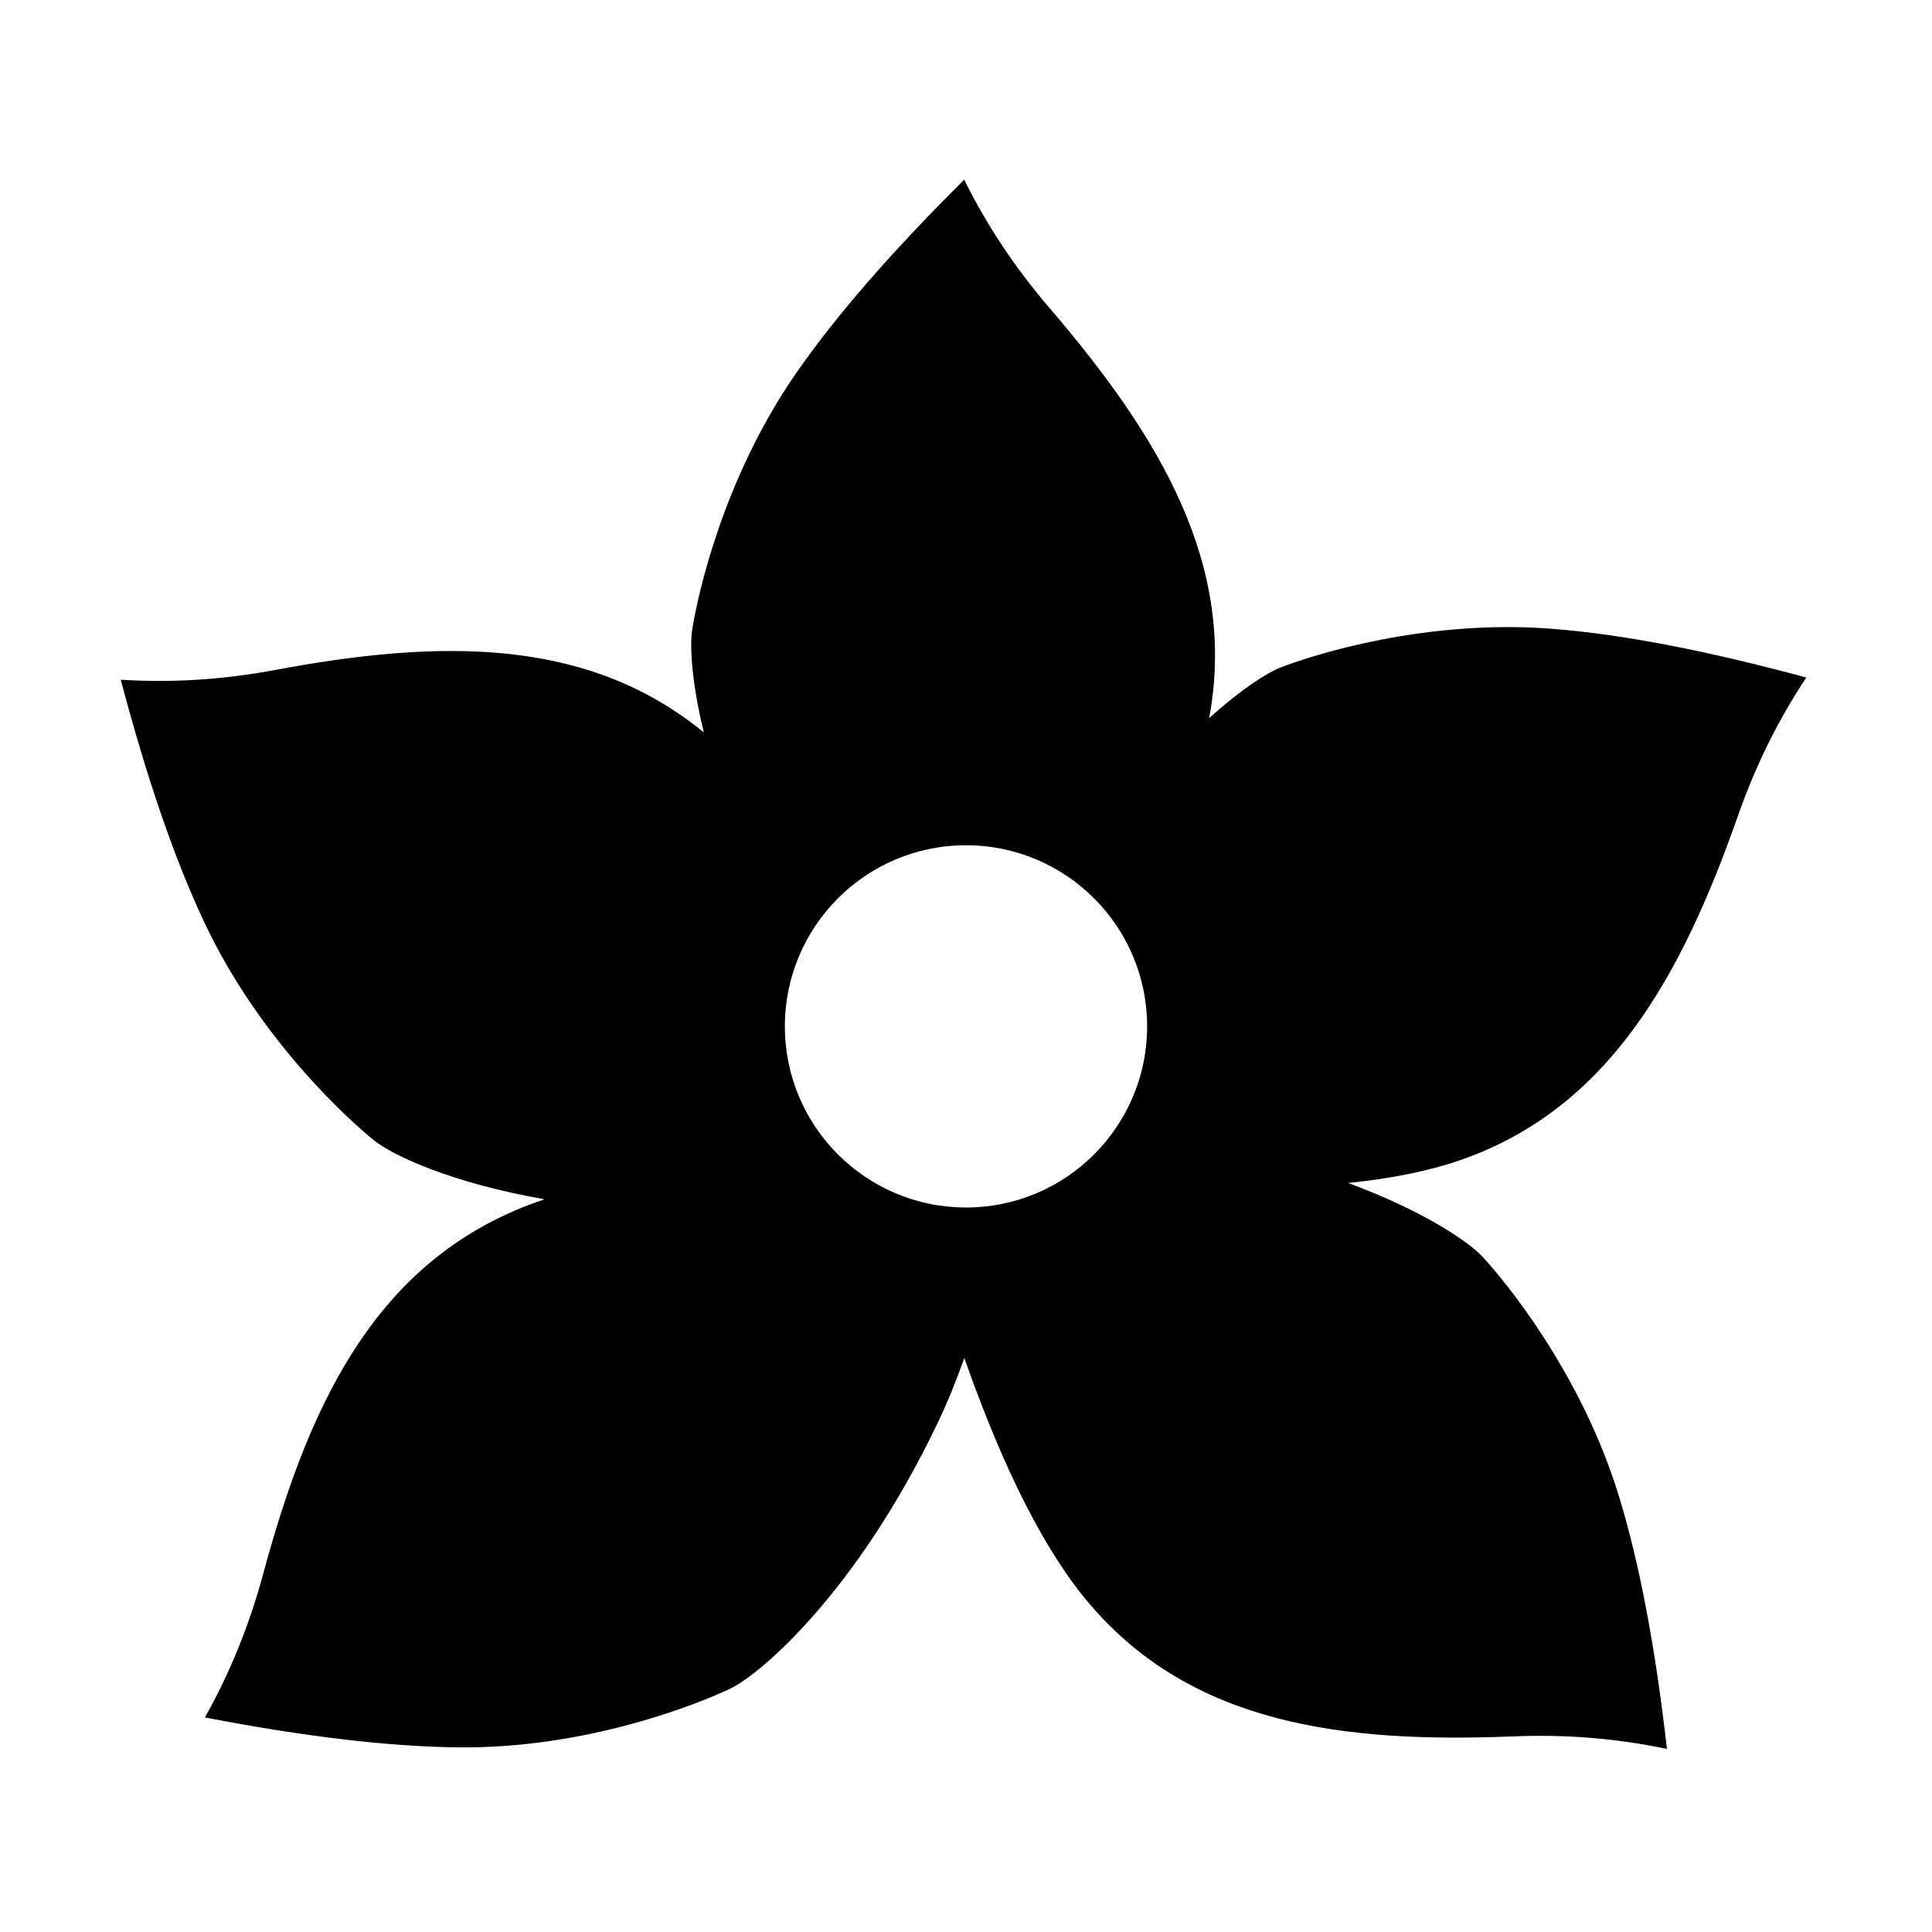
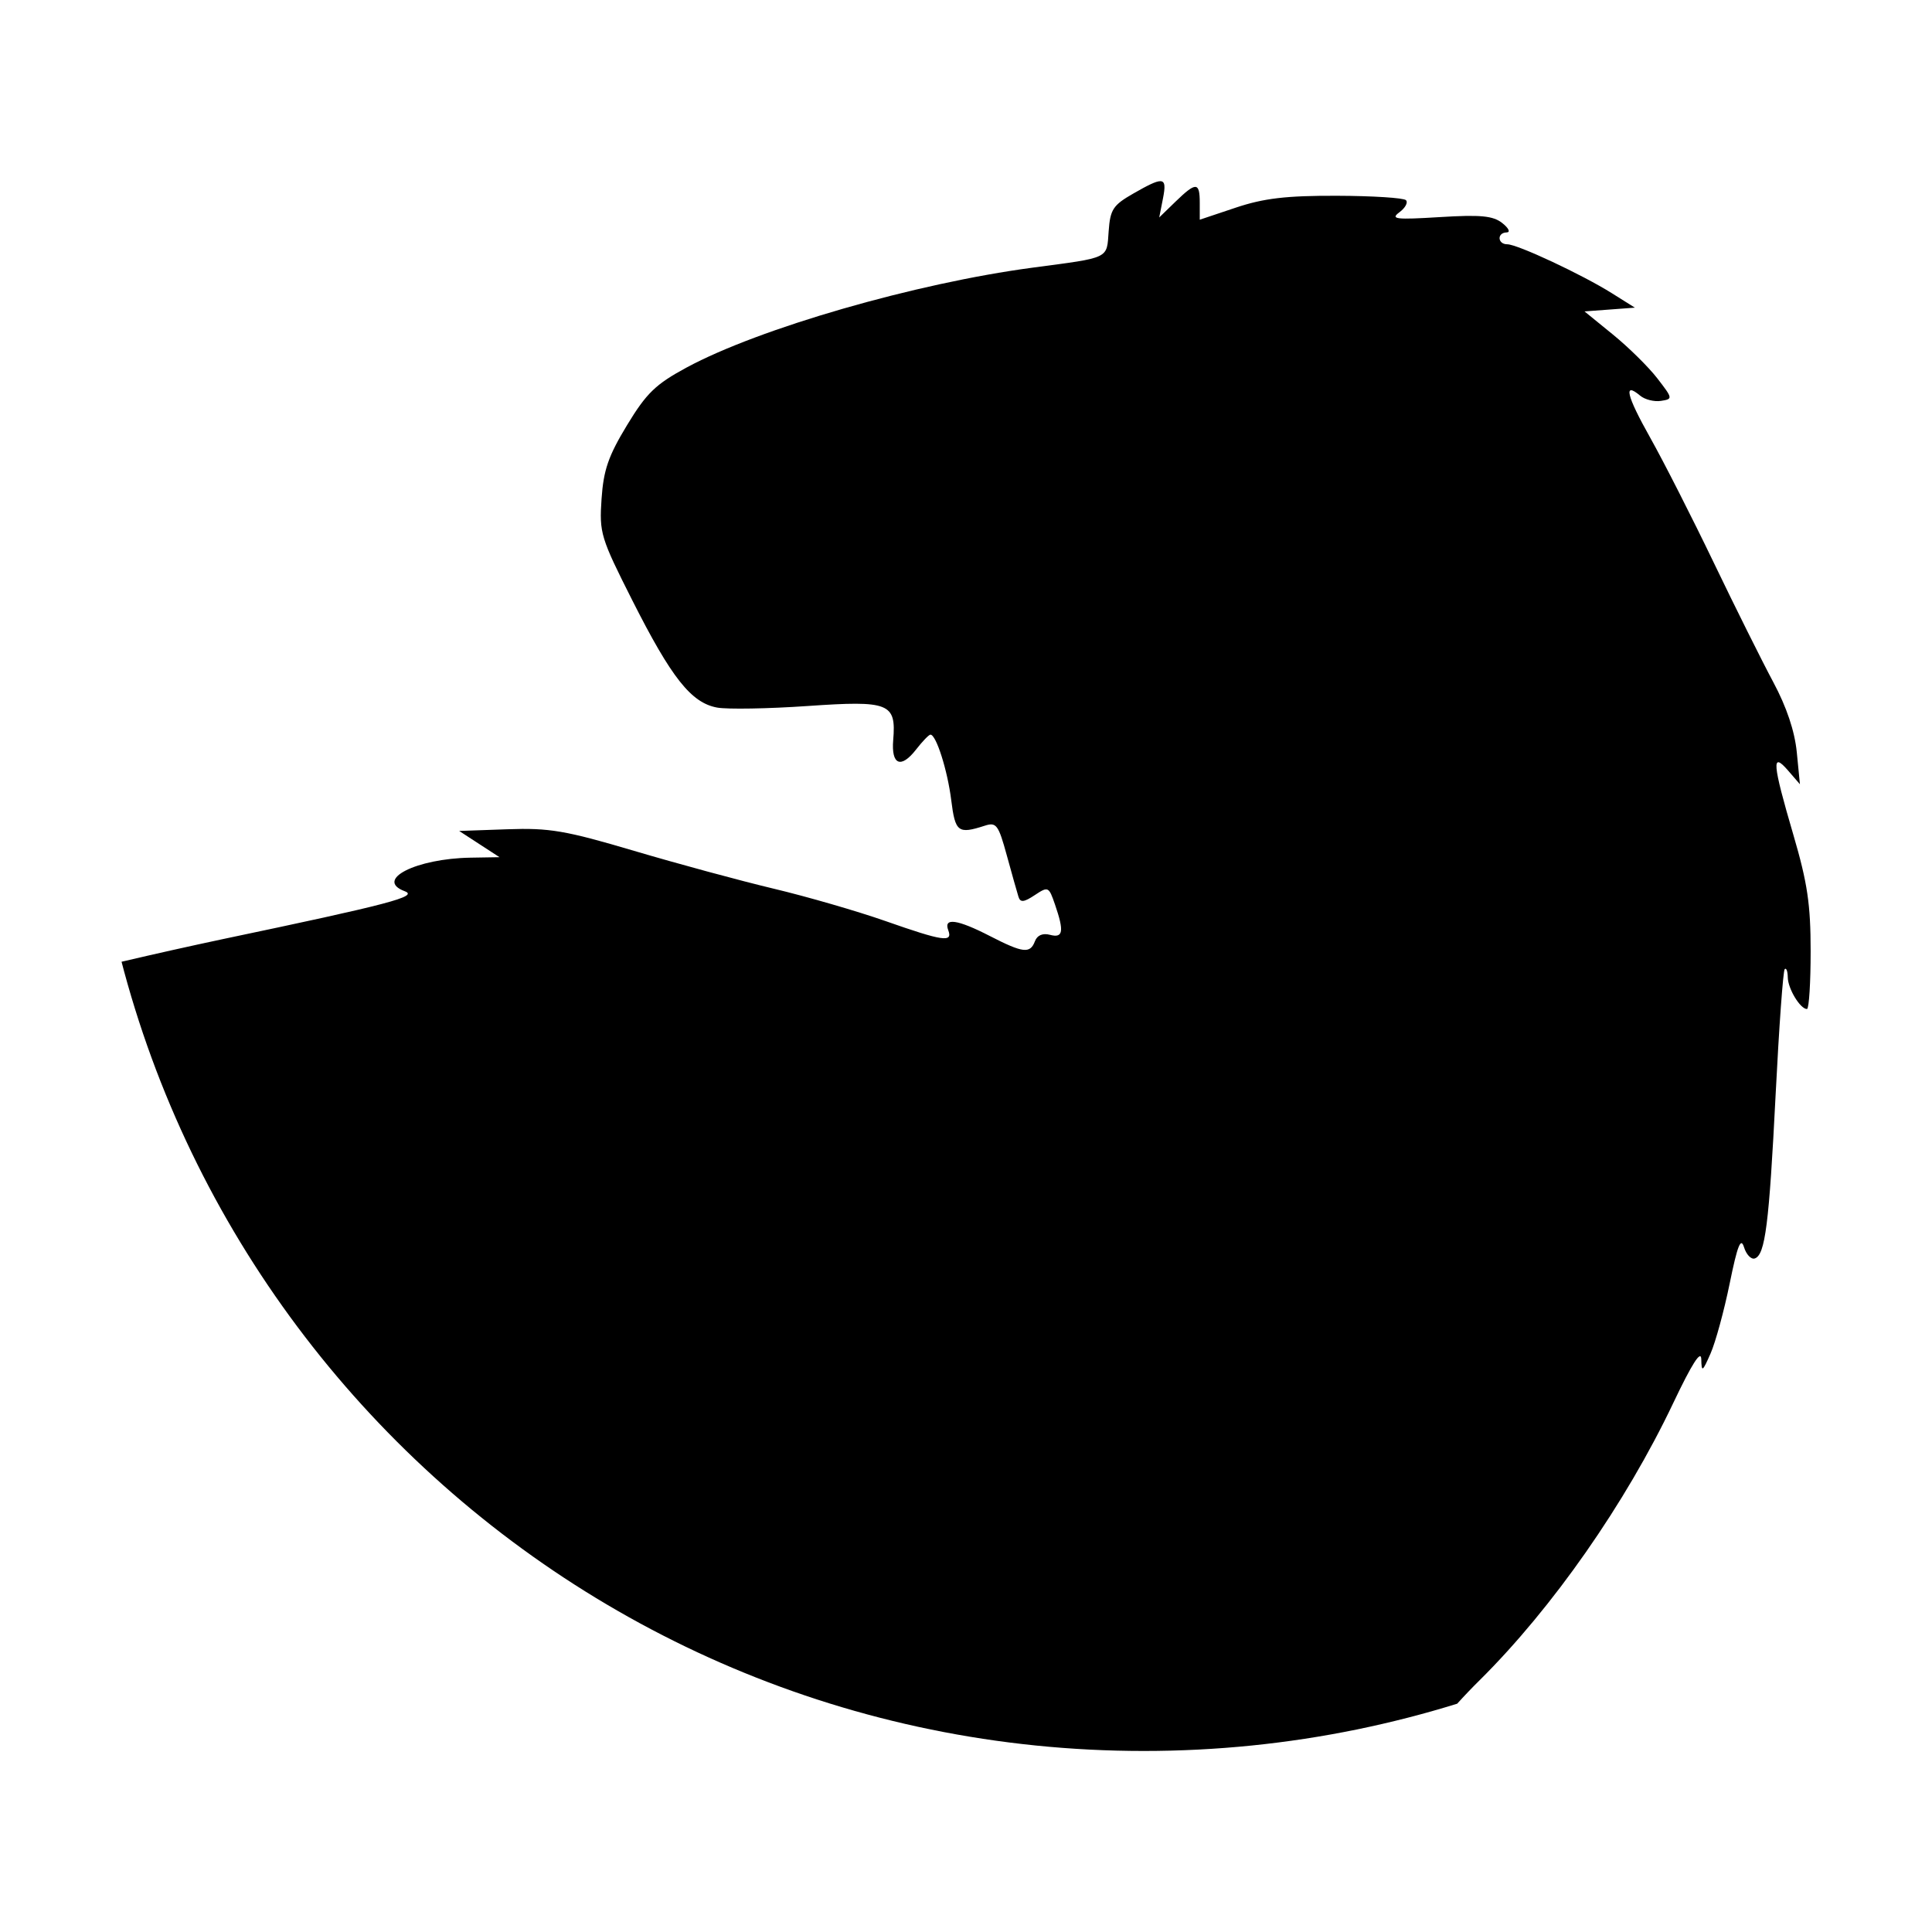
- <svg xmlns="http://www.w3.org/2000/svg" width="16" height="16" viewBox="0 0 16 16" fill="none">
-   <path fill-rule="evenodd" clip-rule="evenodd" d="M5.732 5.217C5.712 5.346 5.726 5.645 5.829 6.066C4.857 5.269 3.629 5.296 2.275 5.549C1.846 5.629 1.421 5.656 1 5.629C1.217 6.45 1.447 7.119 1.692 7.638C2.147 8.606 2.884 9.272 3.1 9.446C3.246 9.564 3.73 9.796 4.51 9.932C4.423 9.961 4.341 9.992 4.265 10.025C3.068 10.54 2.545 11.679 2.178 13.04C2.064 13.461 1.904 13.855 1.697 14.223C2.53 14.384 3.234 14.466 3.807 14.471C4.877 14.48 5.797 14.104 6.047 13.985C6.297 13.866 7.094 13.188 7.766 11.783C7.846 11.615 7.919 11.437 7.986 11.246C8.315 12.183 8.663 12.865 9.031 13.292C9.88 14.28 11.124 14.437 12.532 14.38C12.968 14.362 13.393 14.397 13.805 14.484C13.709 13.641 13.577 12.945 13.409 12.396C13.097 11.374 12.464 10.608 12.275 10.405C12.16 10.282 11.787 10.027 11.165 9.797C11.526 9.76 11.835 9.697 12.09 9.609C13.321 9.184 13.927 8.085 14.393 6.756C14.537 6.344 14.726 5.962 14.959 5.611C14.14 5.389 13.445 5.255 12.873 5.209C11.807 5.121 10.862 5.428 10.604 5.528C10.495 5.571 10.282 5.705 10.014 5.947C10.248 4.68 9.603 3.614 8.692 2.551C8.408 2.22 8.172 1.866 7.985 1.488C7.383 2.086 6.918 2.621 6.592 3.092C5.983 3.971 5.775 4.943 5.732 5.217ZM8 10C8.828 10 9.5 9.328 9.5 8.5C9.5 7.672 8.828 7 8 7C7.172 7 6.5 7.672 6.5 8.5C6.5 9.328 7.172 10 8 10Z" fill="black" />
+ <svg xmlns="http://www.w3.org/2000/svg" width="16" height="16" viewBox="0 0 256 256">
+   <defs>
+     <clipPath id="mark">
+       <circle cx="128" cy="128" r="127" />
+     </clipPath>
+   </defs>
+   <g transform="translate(10.490 -49.023) scale(1.1021)">
+     <g clip-path="url(#mark)">
+       <path d="M130 66.266c-.525-.014-1.525.492-3.241 1.474-2.464 1.41-2.795 1.914-2.984 4.547-.242 3.355.224 3.131-9.143 4.375-14.071 1.869-32.889 7.3-41.604 12.008-3.727 2.014-4.82 3.073-7.164 6.94-2.239 3.692-2.821 5.378-3.058 8.855-.28 4.1-.111 4.652 3.707 12.213 4.698 9.304 7.075 12.307 10.187 12.875 1.236.225 6.145.14 10.909-.19 9.803-.678 10.635-.347 10.263 4.09-.25 2.998.93 3.487 2.752 1.14.764-.982 1.54-1.786 1.725-1.786.69 0 2.05 4.28 2.498 7.867.482 3.862.819 4.12 4.039 3.08 1.386-.448 1.634-.116 2.646 3.578.615 2.24 1.245 4.48 1.403 4.977.223.702.654.657 1.953-.206 1.618-1.073 1.69-1.04 2.437 1.133 1.117 3.246.983 4.06-.605 3.639-.874-.232-1.535.05-1.807.768-.578 1.527-1.422 1.43-5.422-.625-3.91-2.01-5.587-2.244-5.002-.7.571 1.508-.608 1.336-7.543-1.097-3.37-1.183-9.422-2.936-13.449-3.895s-11.578-3.006-16.781-4.547c-8.27-2.45-10.188-2.775-15.244-2.595l-5.785.203 2.425 1.578 2.426 1.576-3.465.057c-6.579.107-11.599 2.66-7.931 4.035 1.68.63-1.779 1.54-21.864 5.756a604 604 0 0 0-12.214 2.73 127 127 0 0 0 122.89 94.955 127 127 0 0 0 37.694-5.723 68 68 0 0 1 2.742-2.867c8.76-8.688 17.532-21.25 23.265-33.314 2.26-4.754 3.346-6.452 3.372-5.264.033 1.592.139 1.525 1.119-.703.594-1.351 1.627-5.14 2.297-8.418.934-4.578 1.334-5.587 1.722-4.348.278.888.86 1.494 1.293 1.348 1.253-.423 1.72-4.102 2.51-19.754.407-8.073.897-14.837 1.088-15.031s.358.252.37.992c.023 1.368 1.498 3.803 2.306 3.803h.004l.006-.002.006-.002c.236-.142.427-3.203.427-6.924 0-5.654-.381-8.23-2.078-14.016-2.53-8.629-2.648-10.051-.642-7.736l1.433 1.658-.38-3.861c-.251-2.531-1.224-5.43-2.827-8.422-1.344-2.51-4.57-8.984-7.168-14.389s-6.034-12.16-7.636-15.011c-2.845-5.064-3.249-6.761-1.198-5.037.56.47 1.685.753 2.498.627 1.448-.225 1.439-.282-.437-2.711-1.054-1.365-3.456-3.734-5.336-5.264l-3.418-2.783 3.027-.225 3.03-.226-2.772-1.739c-3.575-2.243-11.35-5.88-12.568-5.88-1.184 0-1.26-1.396-.078-1.426.484-.013.254-.508-.52-1.121-1.113-.883-2.596-1.025-7.527-.721-5.29.326-5.963.246-4.852-.576.71-.526 1.067-1.182.793-1.46-.274-.277-4.016-.516-8.314-.529-6.086-.018-8.775.3-12.147 1.428l-4.33 1.45v-2.032c0-2.516-.444-2.537-2.918-.137l-1.955 1.897.443-2.246c.28-1.414.296-2.098-.298-2.114z" fill="black" />
+     </g>
+   </g>
</svg>
